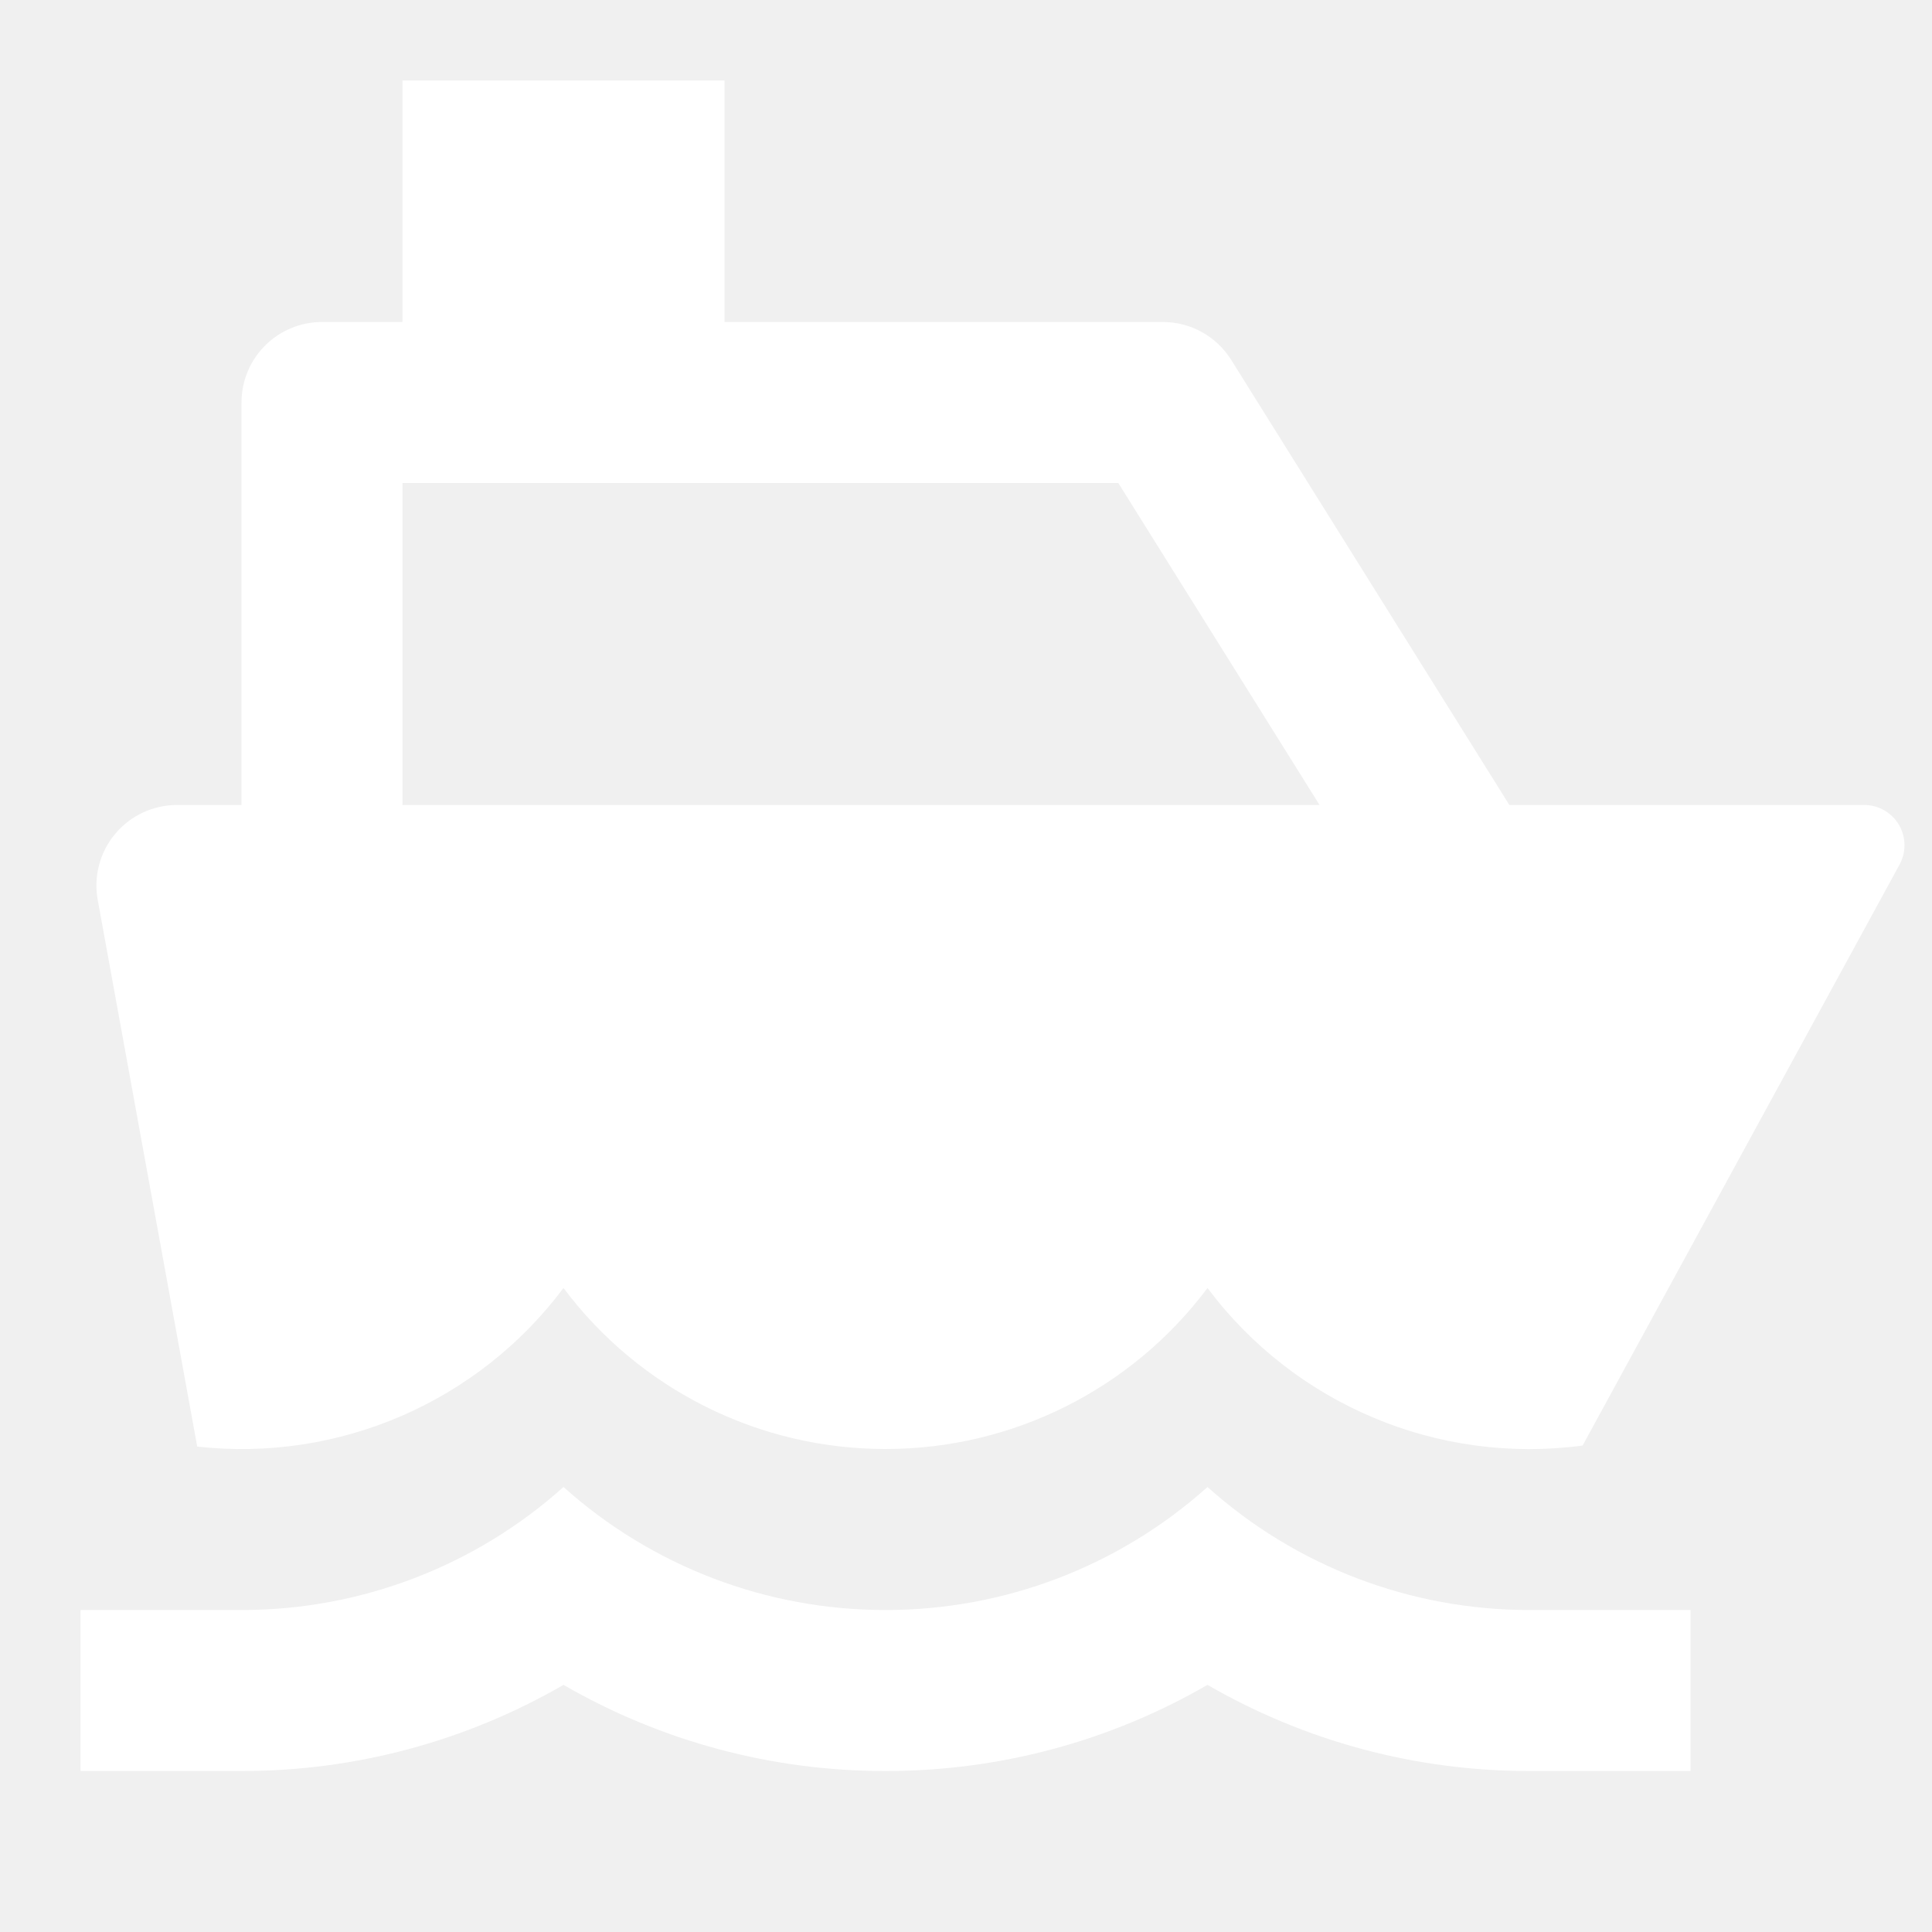
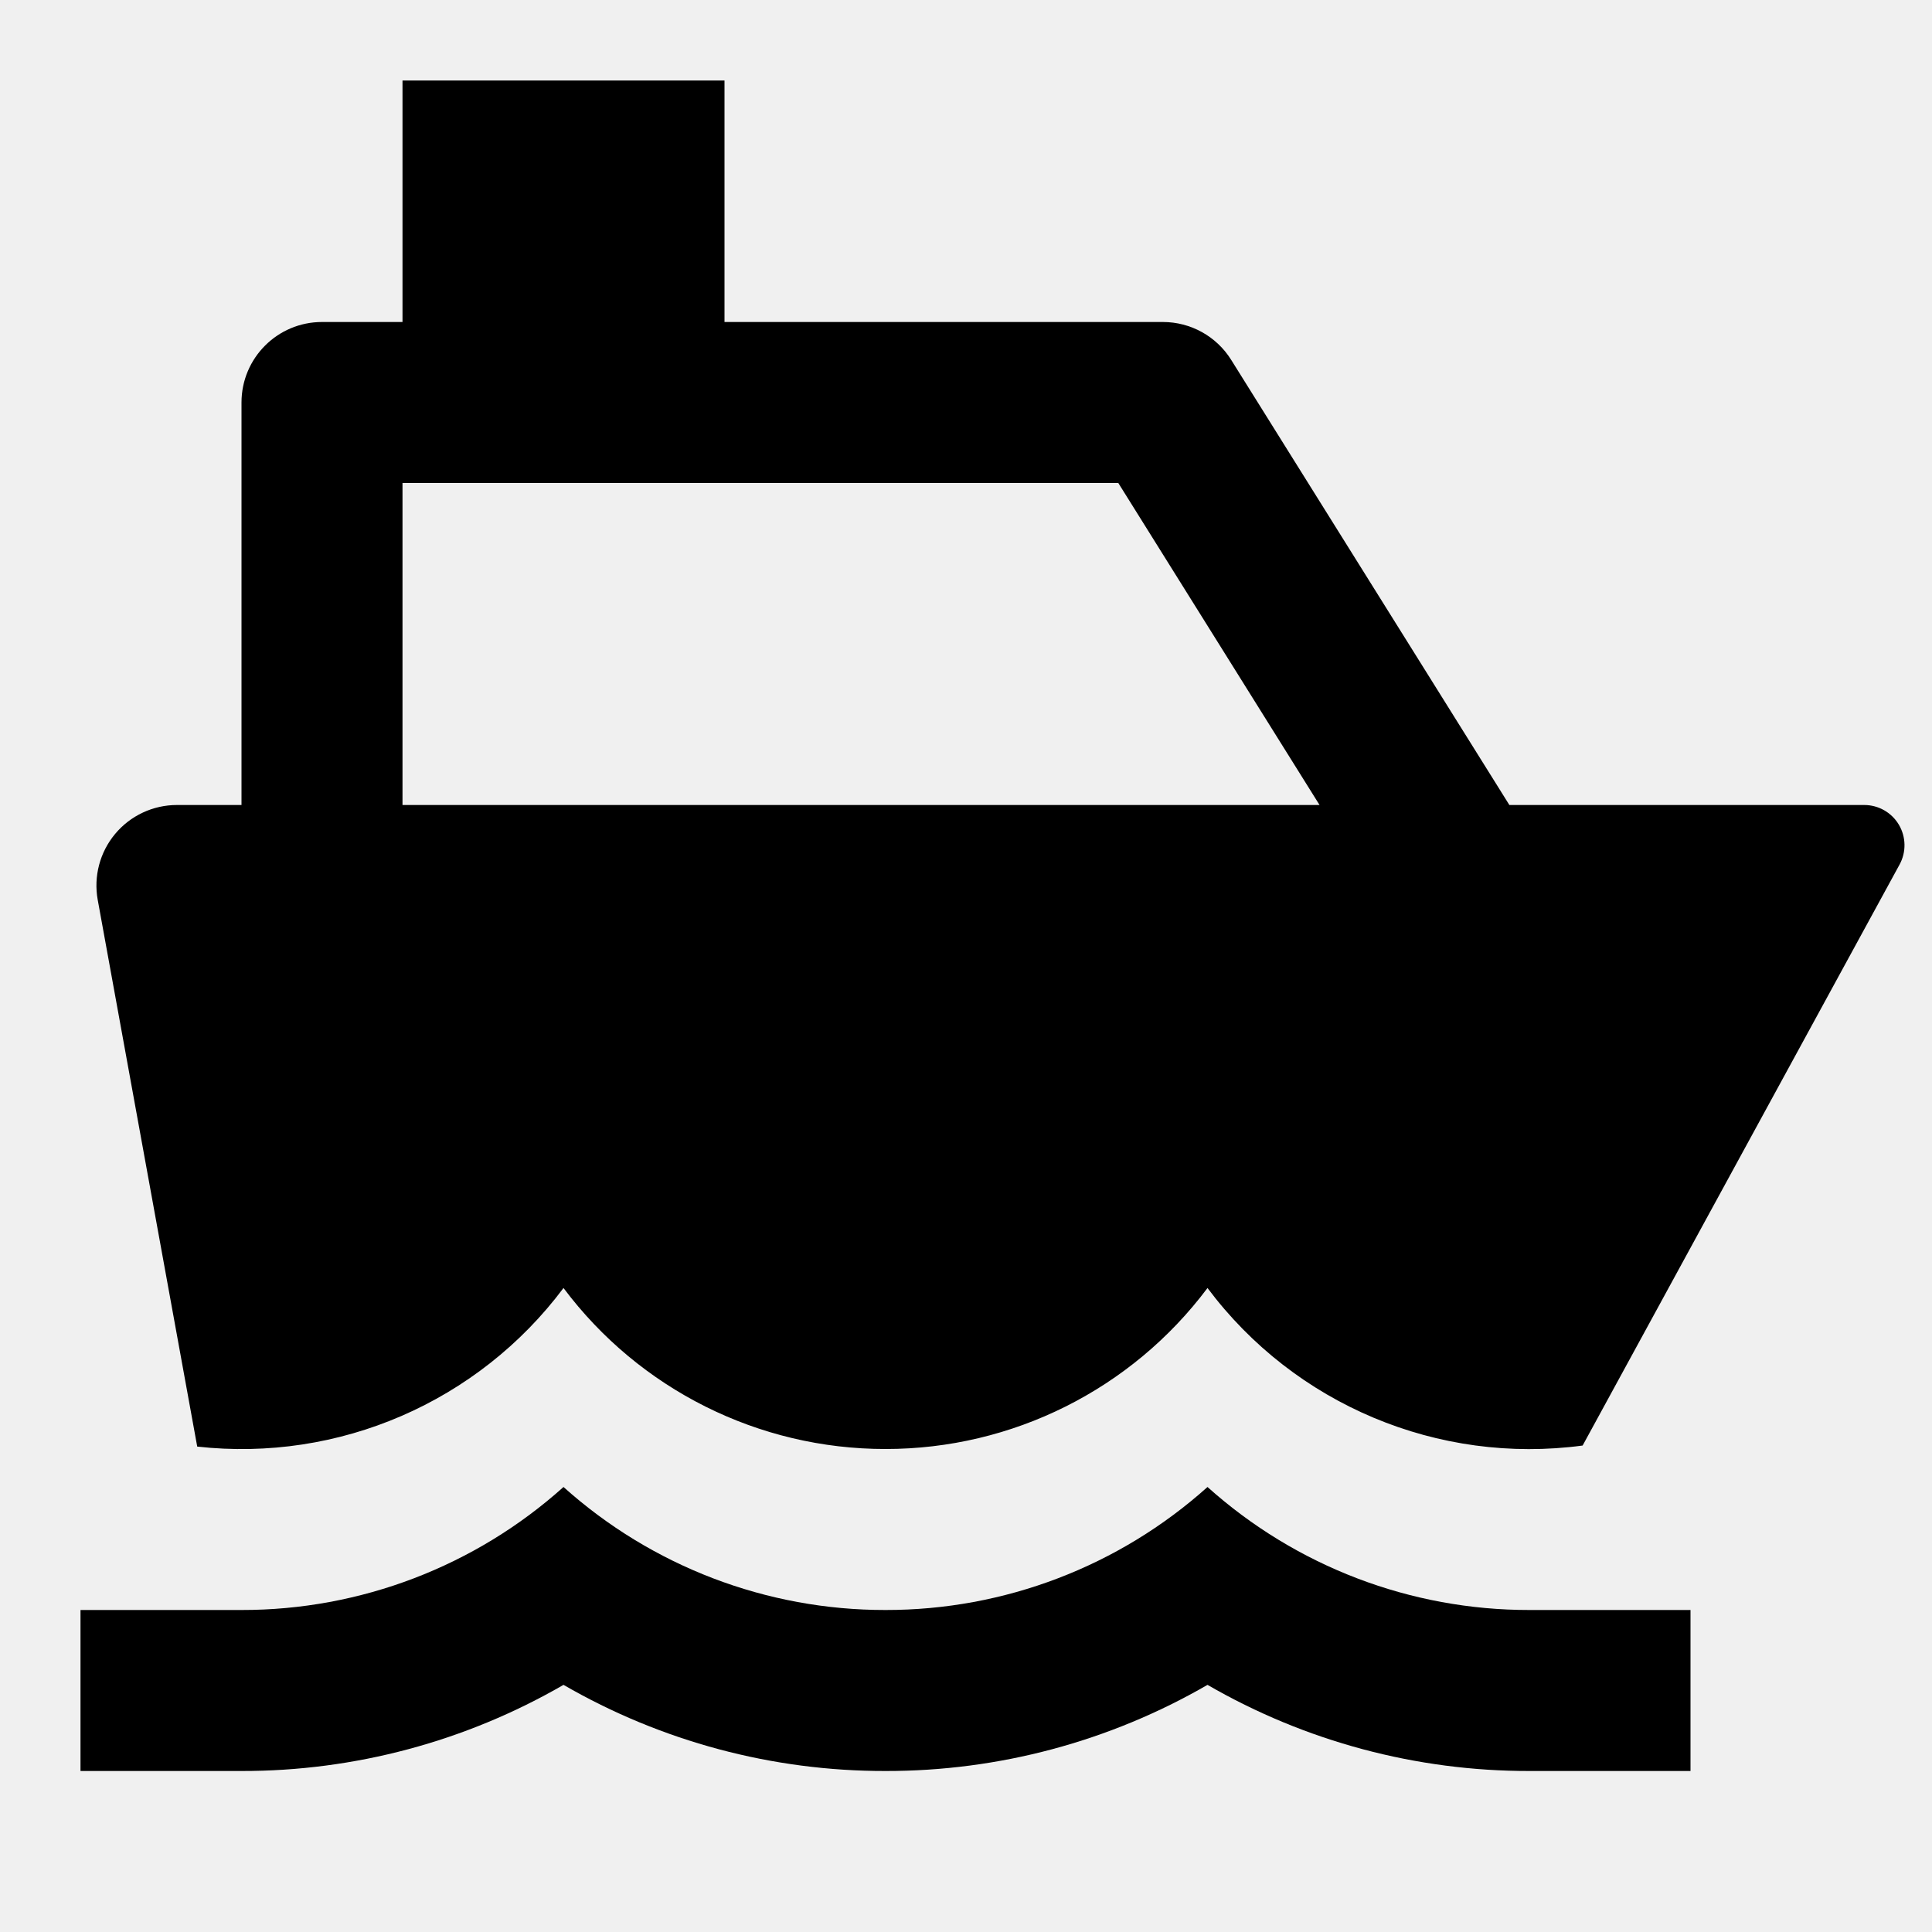
- <svg xmlns="http://www.w3.org/2000/svg" stroke="#fff" fill="#fff" stroke-width="0" viewBox="0 0 24 24" height="1em" width="1em">
+ <svg xmlns="http://www.w3.org/2000/svg" stroke="currentColor" fill="currentColor" stroke-width="0" viewBox="0 0 24 24" height="1em" width="1em">
  <g>
    <path fill="none" d="M0 0h24v24H0z" />
    <path d="M9 4h5.446a1 1 0 0 1 .848.47L18.75 10h4.408a.5.5 0 0 1 .439.74l-3.937 7.217A4.992 4.992 0 0 1 15 16 4.992 4.992 0 0 1 11 18a4.992 4.992 0 0 1-4-2 4.992 4.992 0 0 1-4.55 1.97l-1.236-6.791A1 1 0 0 1 2.198 10H3V5a1 1 0 0 1 1-1h1V1h4v3zm-4 6h11.392l-2.5-4H5v4zM3 20a5.978 5.978 0 0 0 4-1.528A5.978 5.978 0 0 0 11 20a5.978 5.978 0 0 0 4-1.528A5.978 5.978 0 0 0 19 20h2v2h-2a7.963 7.963 0 0 1-4-1.07A7.963 7.963 0 0 1 11 22a7.963 7.963 0 0 1-4-1.07A7.963 7.963 0 0 1 3 22H1v-2h2z" />
  </g>
</svg>
